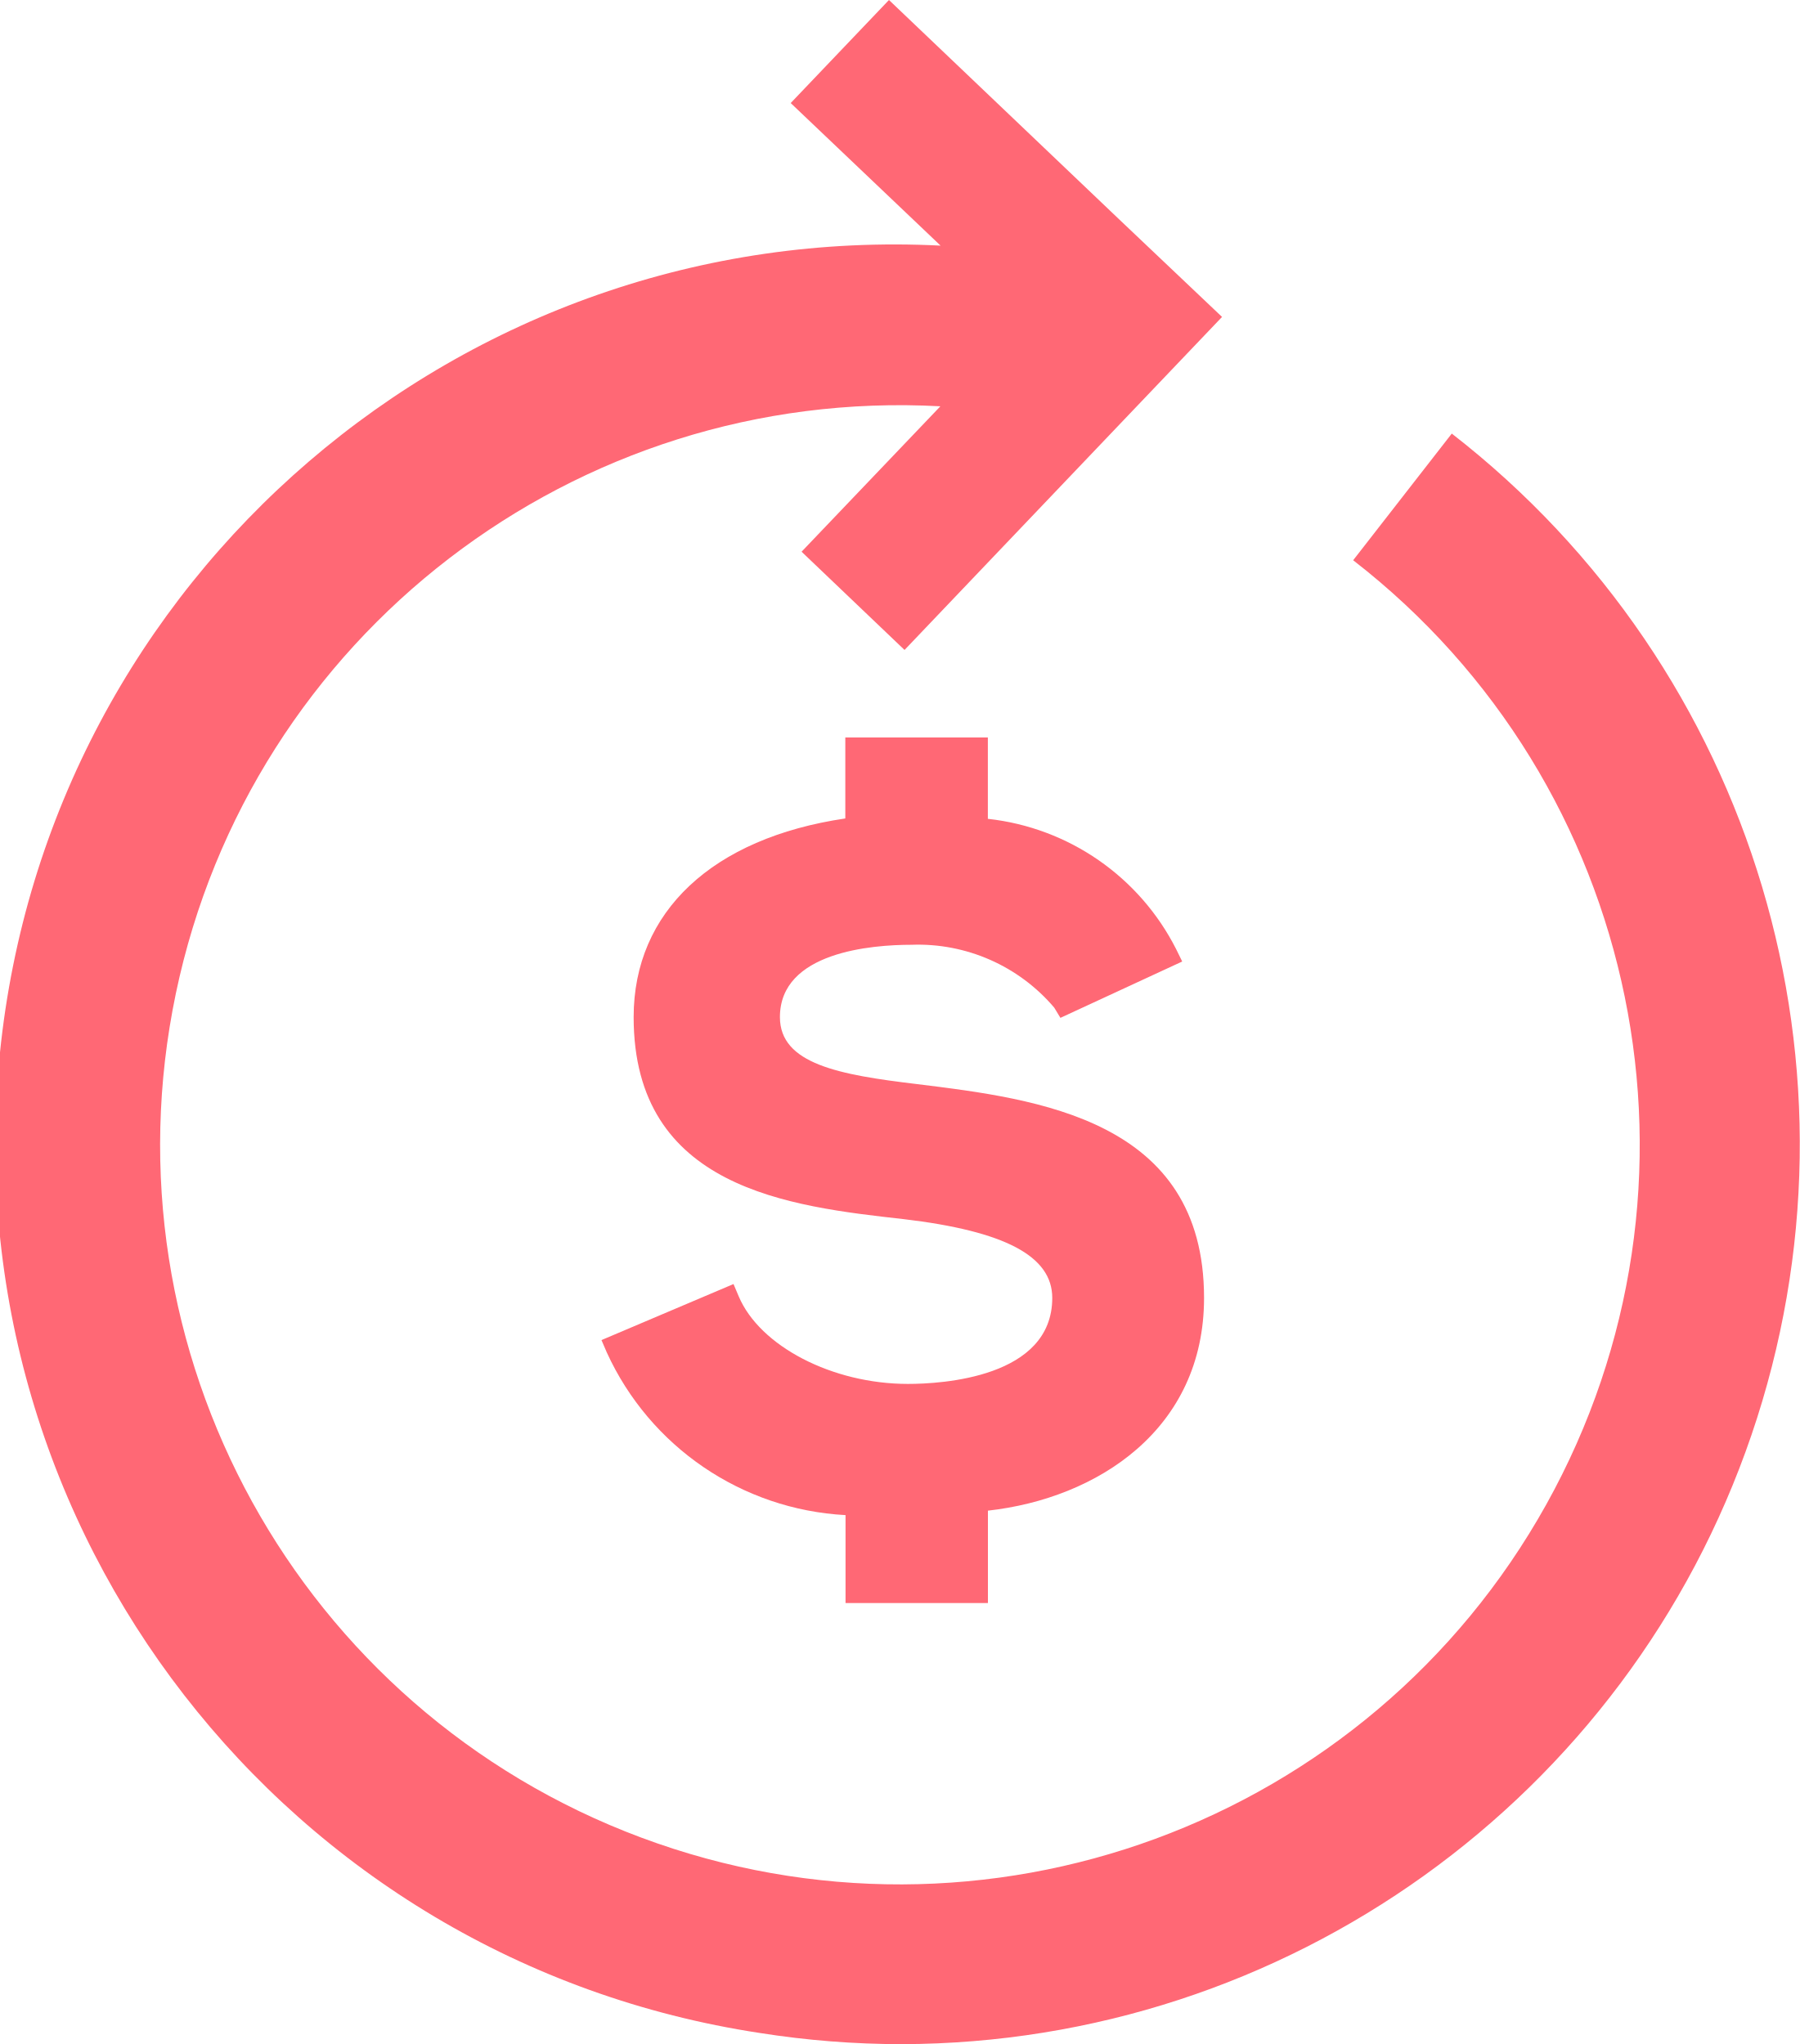
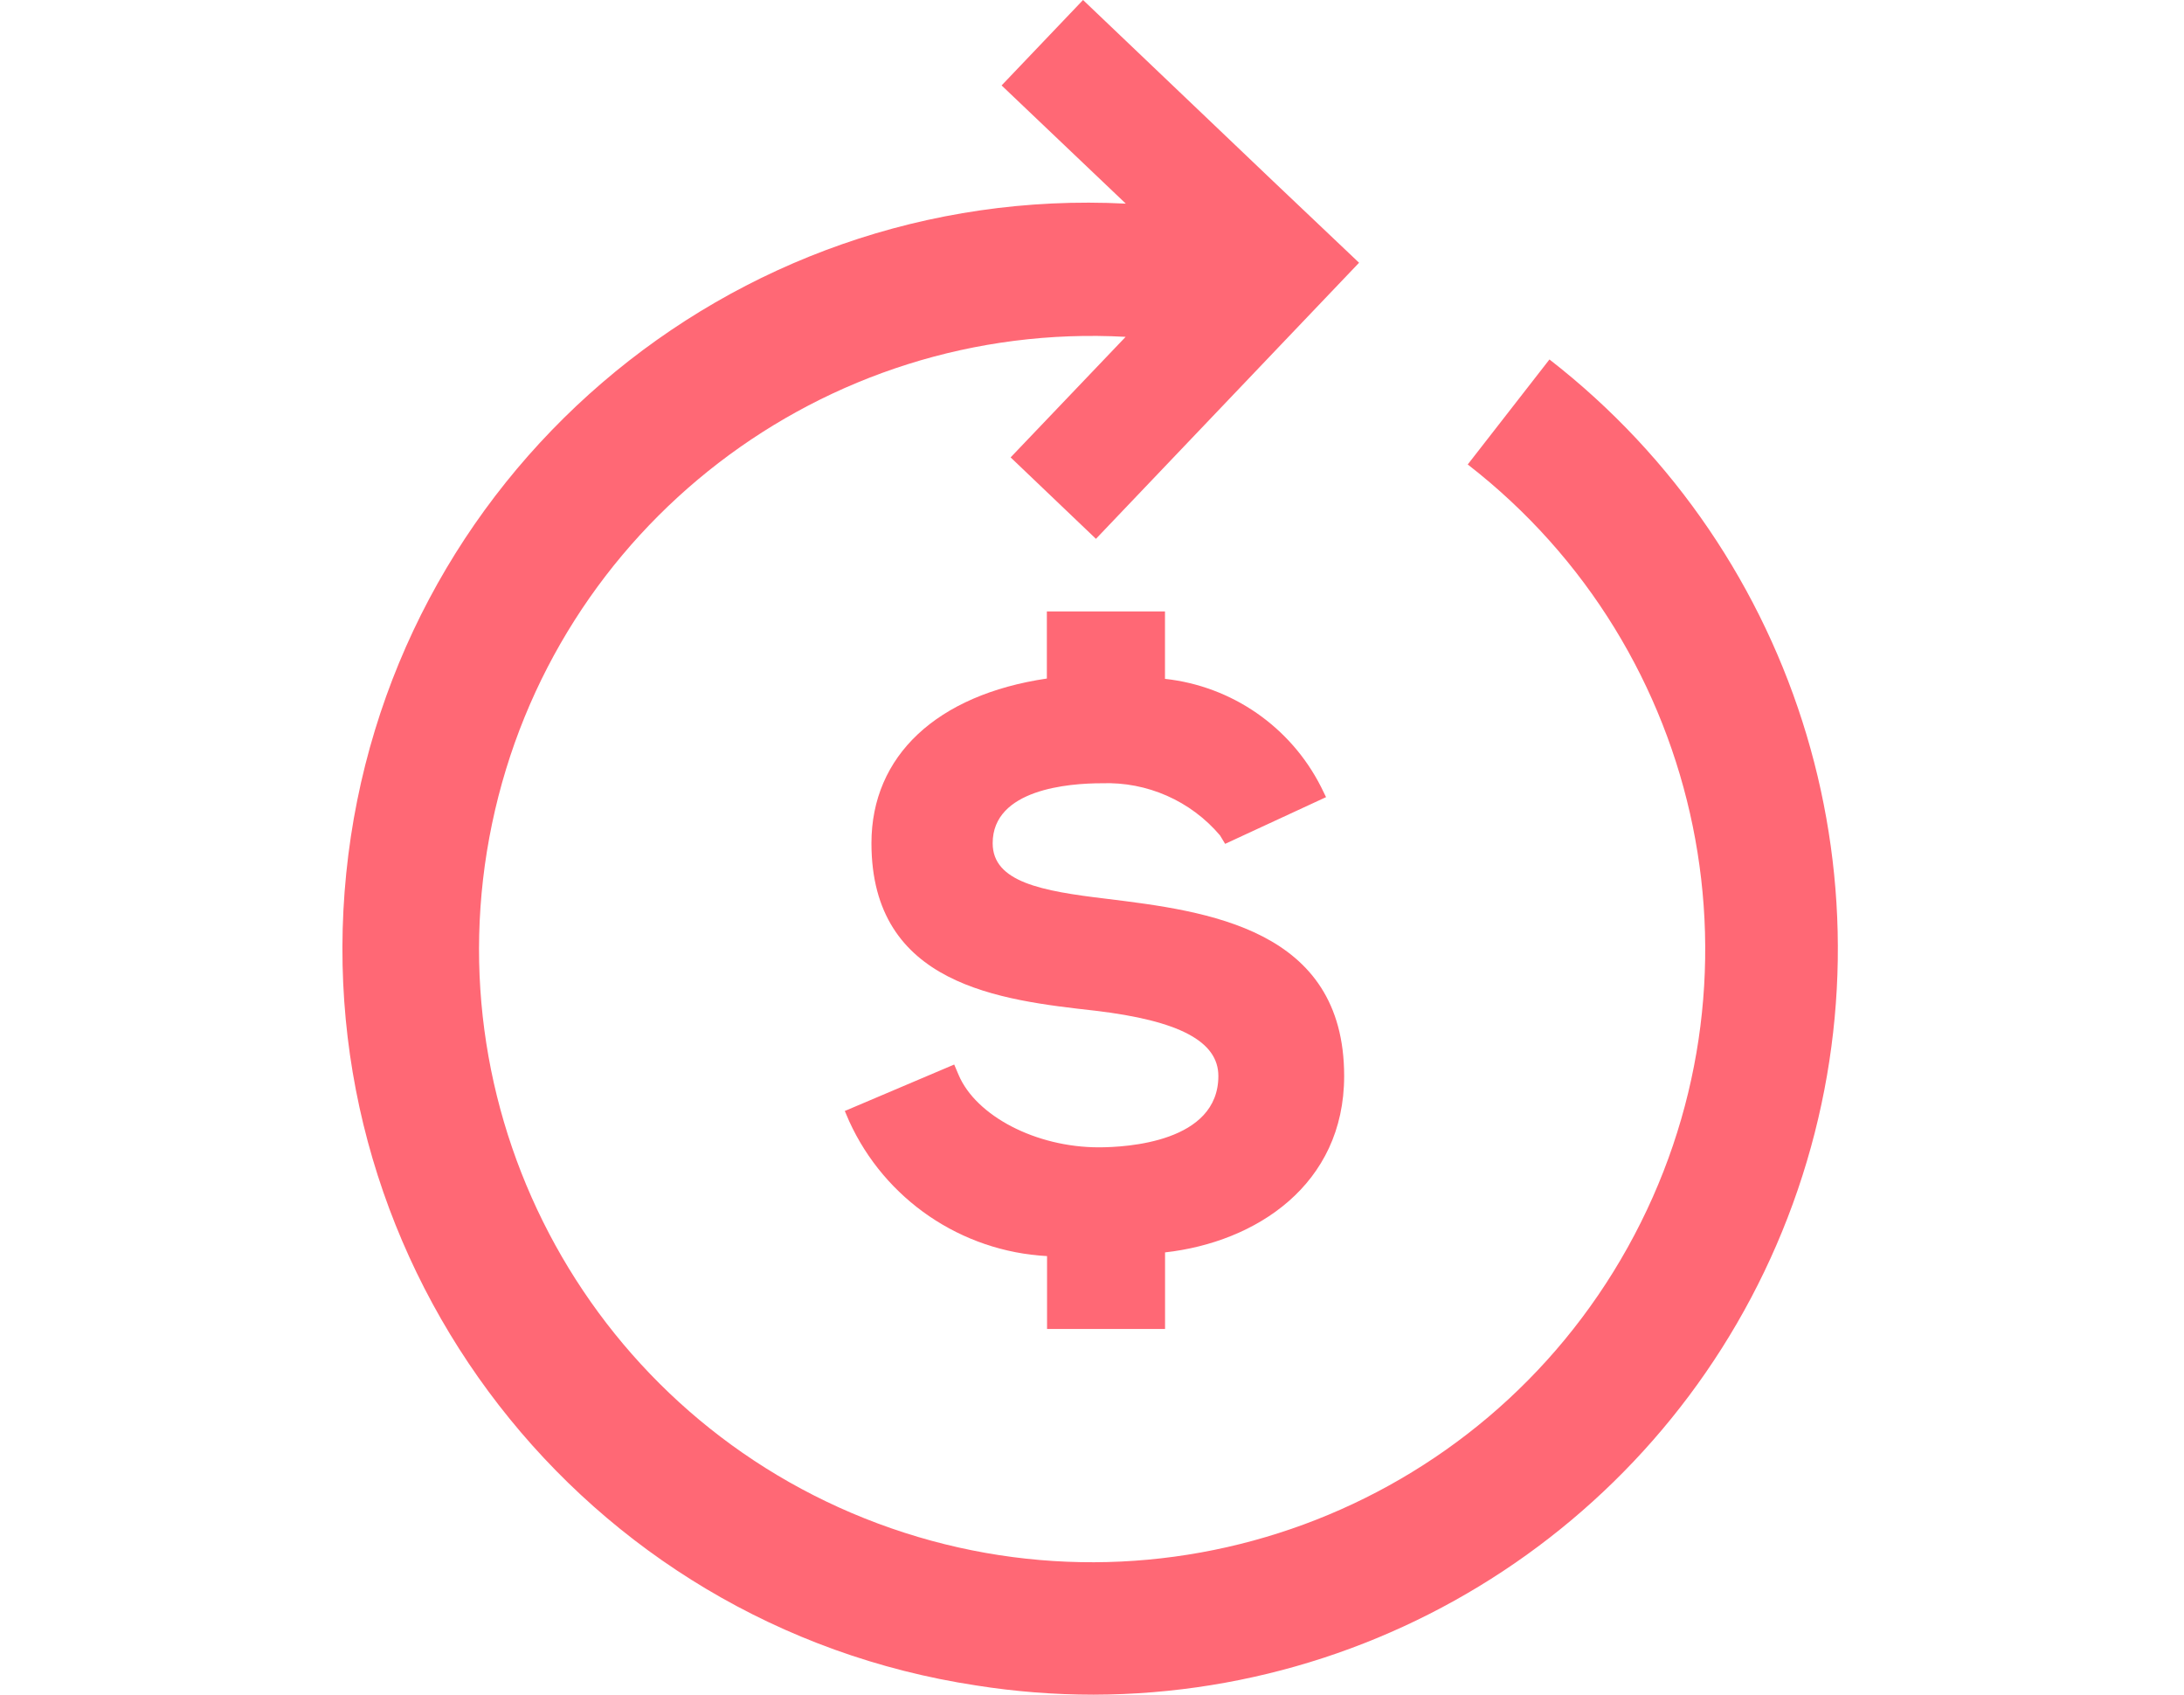
- <svg xmlns="http://www.w3.org/2000/svg" width="47.61" height="54.091" viewBox="0 0 47.61 54.091">
+ <svg xmlns="http://www.w3.org/2000/svg" width="69.723" height="54.091" viewBox="0 0 47.61 54.091">
  <defs>
    <style>
      .cls-1 {
        fill: #ff6875;
      }
    </style>
  </defs>
  <g id="refund" transform="translate(-11.608)">
    <g id="Group_12" data-name="Group 12" transform="translate(11.608)">
      <g id="Group_11" data-name="Group 11" transform="translate(0)">
        <path id="Path_1" data-name="Path 1" class="cls-1" d="M50.017,11.474l-2.609,3.352a19.571,19.571,0,1,1-10.921-4.074L32.815,14.6l2.724,2.6,5.8-6.086v0l2.6-2.727L41.212,5.8h0L35.127,0l-2.6,2.727L36.492,6.5A23.8,23.8,0,0,0,31.714,53.8a24.058,24.058,0,0,0,3.75.295A23.814,23.814,0,0,0,50.017,11.474Z" transform="translate(-11.608)" />
        <path id="Path_2" data-name="Path 2" class="cls-1" d="M78.824,92.819h0V90.374c2.9-.324,5.718-2.154,5.718-5.63,0-4.723-4.392-5.264-7.6-5.659-2.051-.245-3.621-.53-3.621-1.772,0-1.727,2.435-1.914,3.482-1.914a4.726,4.726,0,0,1,3.775,1.663l.164.271,3.222-1.491-.159-.325a6.359,6.359,0,0,0-4.983-3.451V69.913H75.051v2.143c-3.512.518-5.6,2.467-5.6,5.256,0,4.547,4.129,5.009,7.141,5.347,2.685.317,3.934.98,3.934,2.085,0,2.111-2.924,2.276-3.82,2.276-2,0-3.919-1-4.475-2.317l-.138-.326L68.6,85.86l.14.326a7.382,7.382,0,0,0,6.317,4.306v2.327Z" transform="translate(-52.687 -50.397)" />
      </g>
    </g>
  </g>
</svg>
